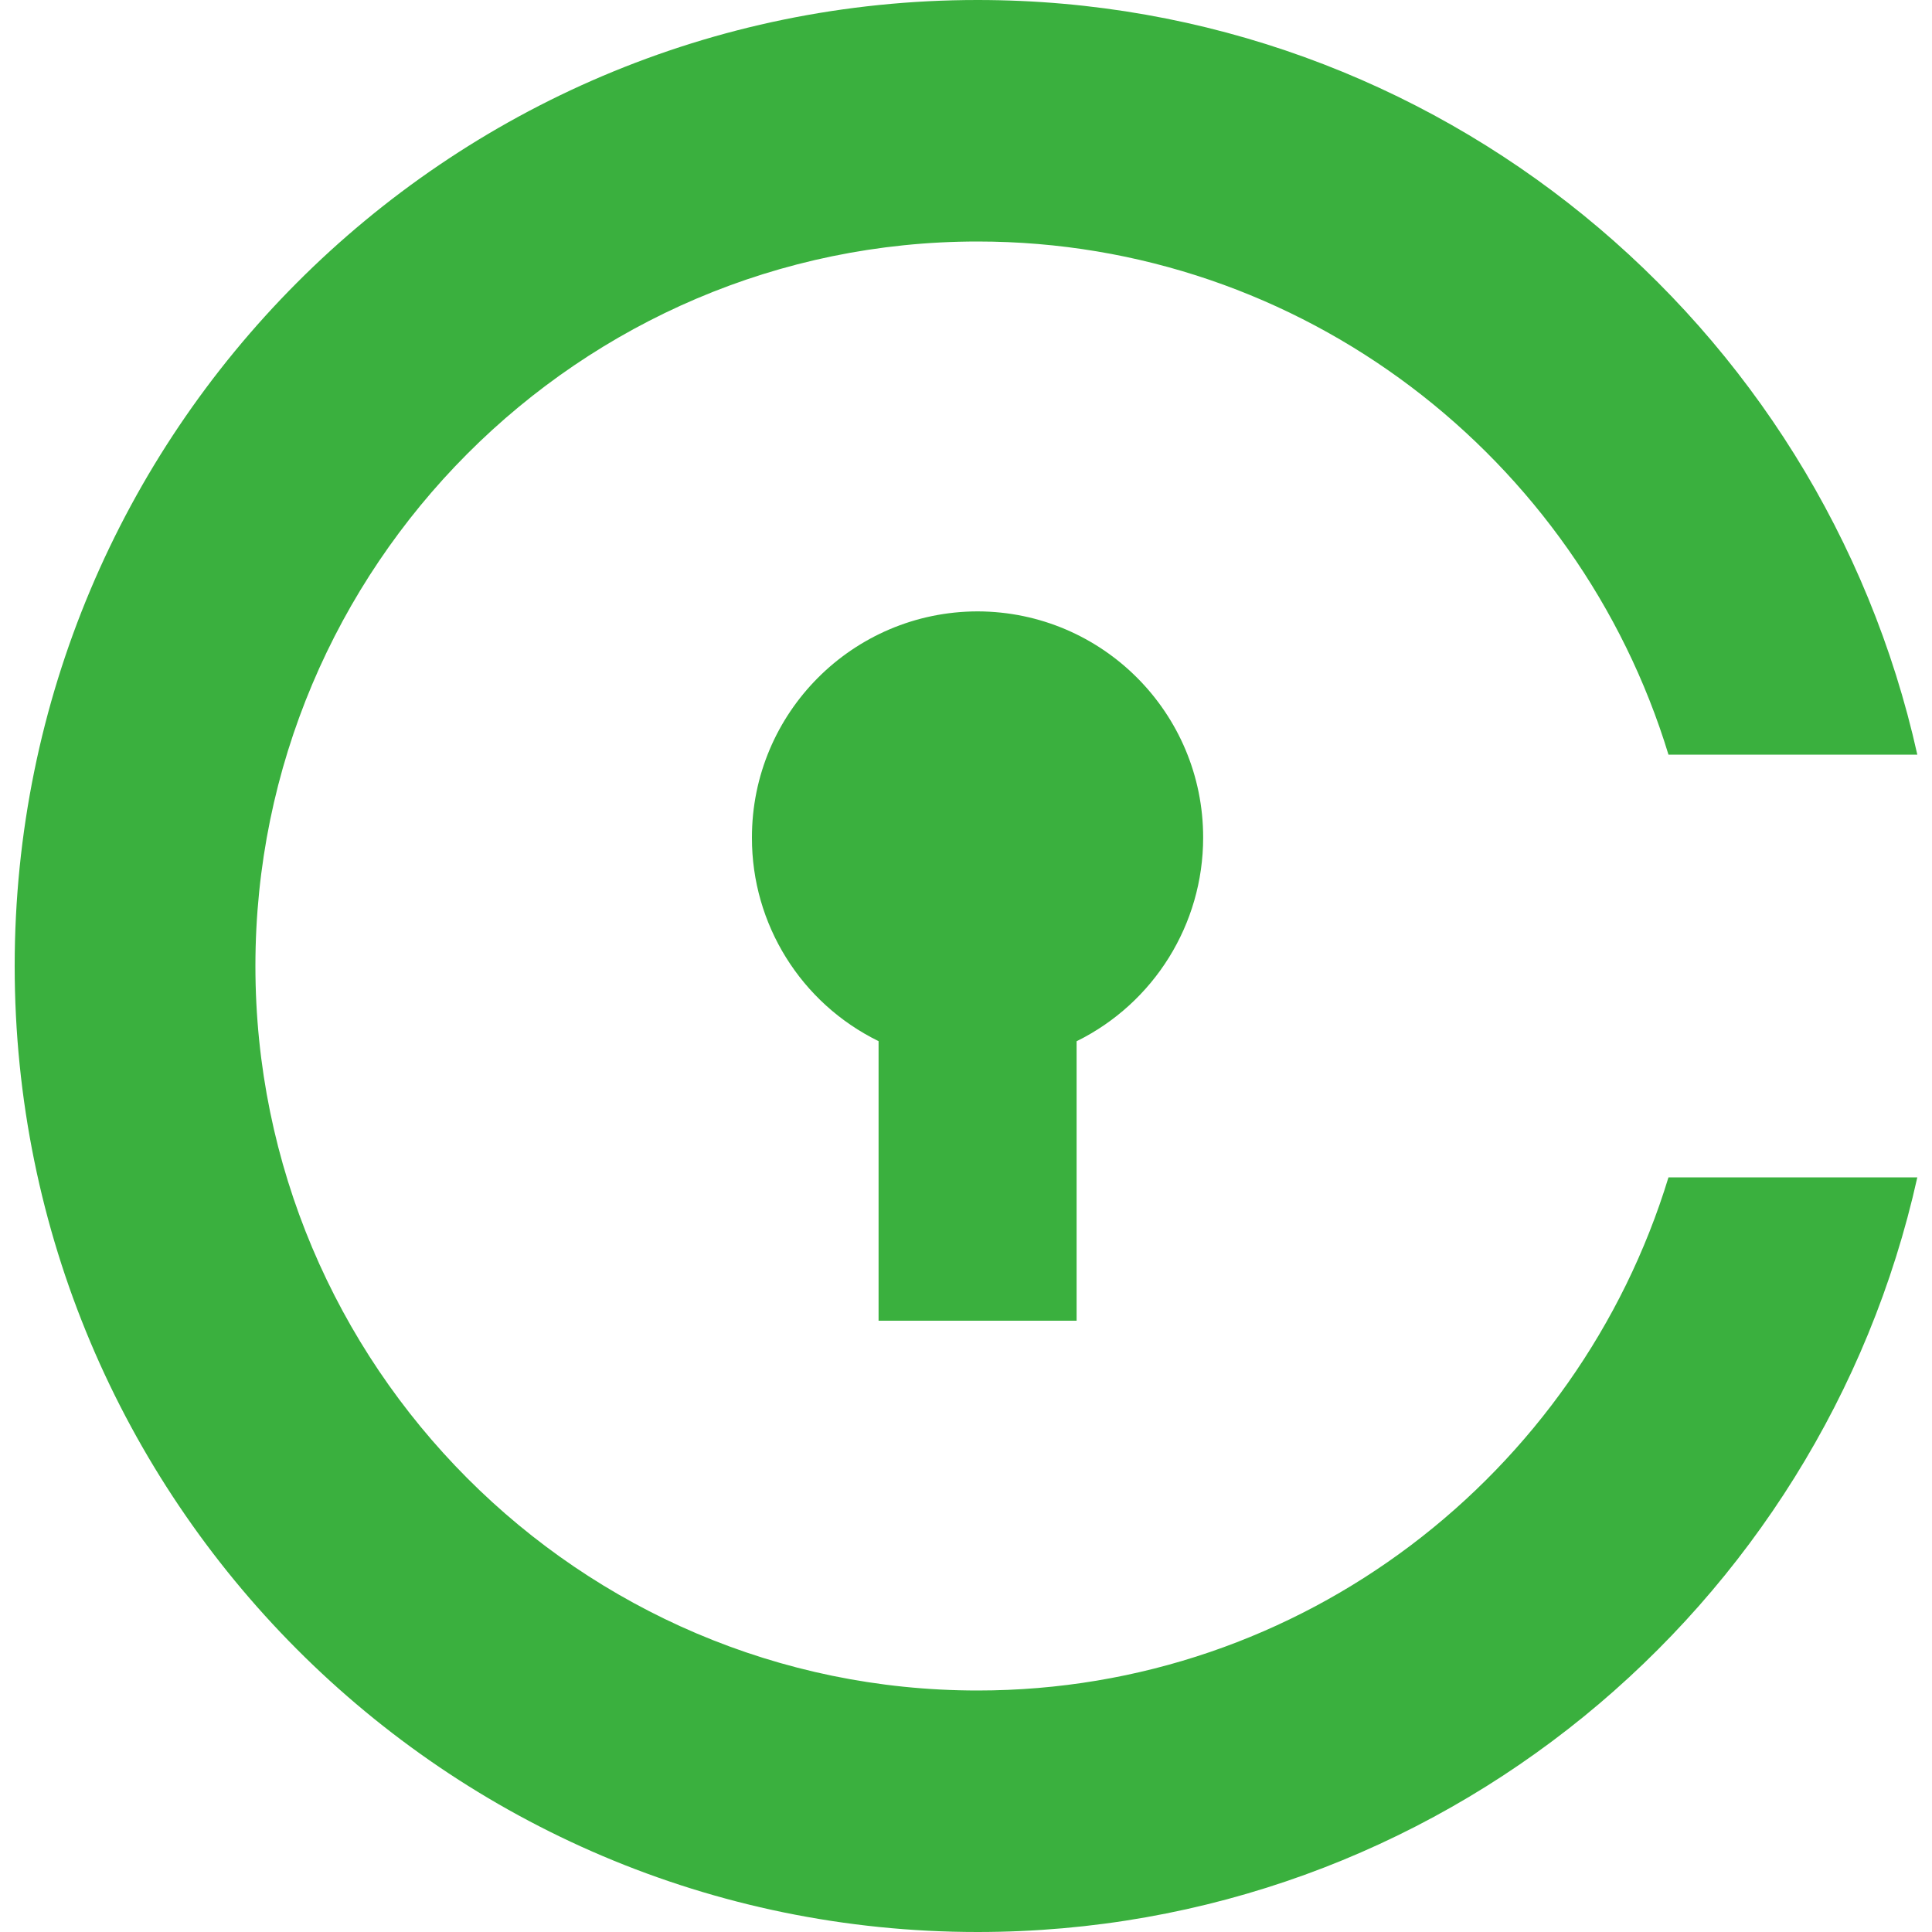
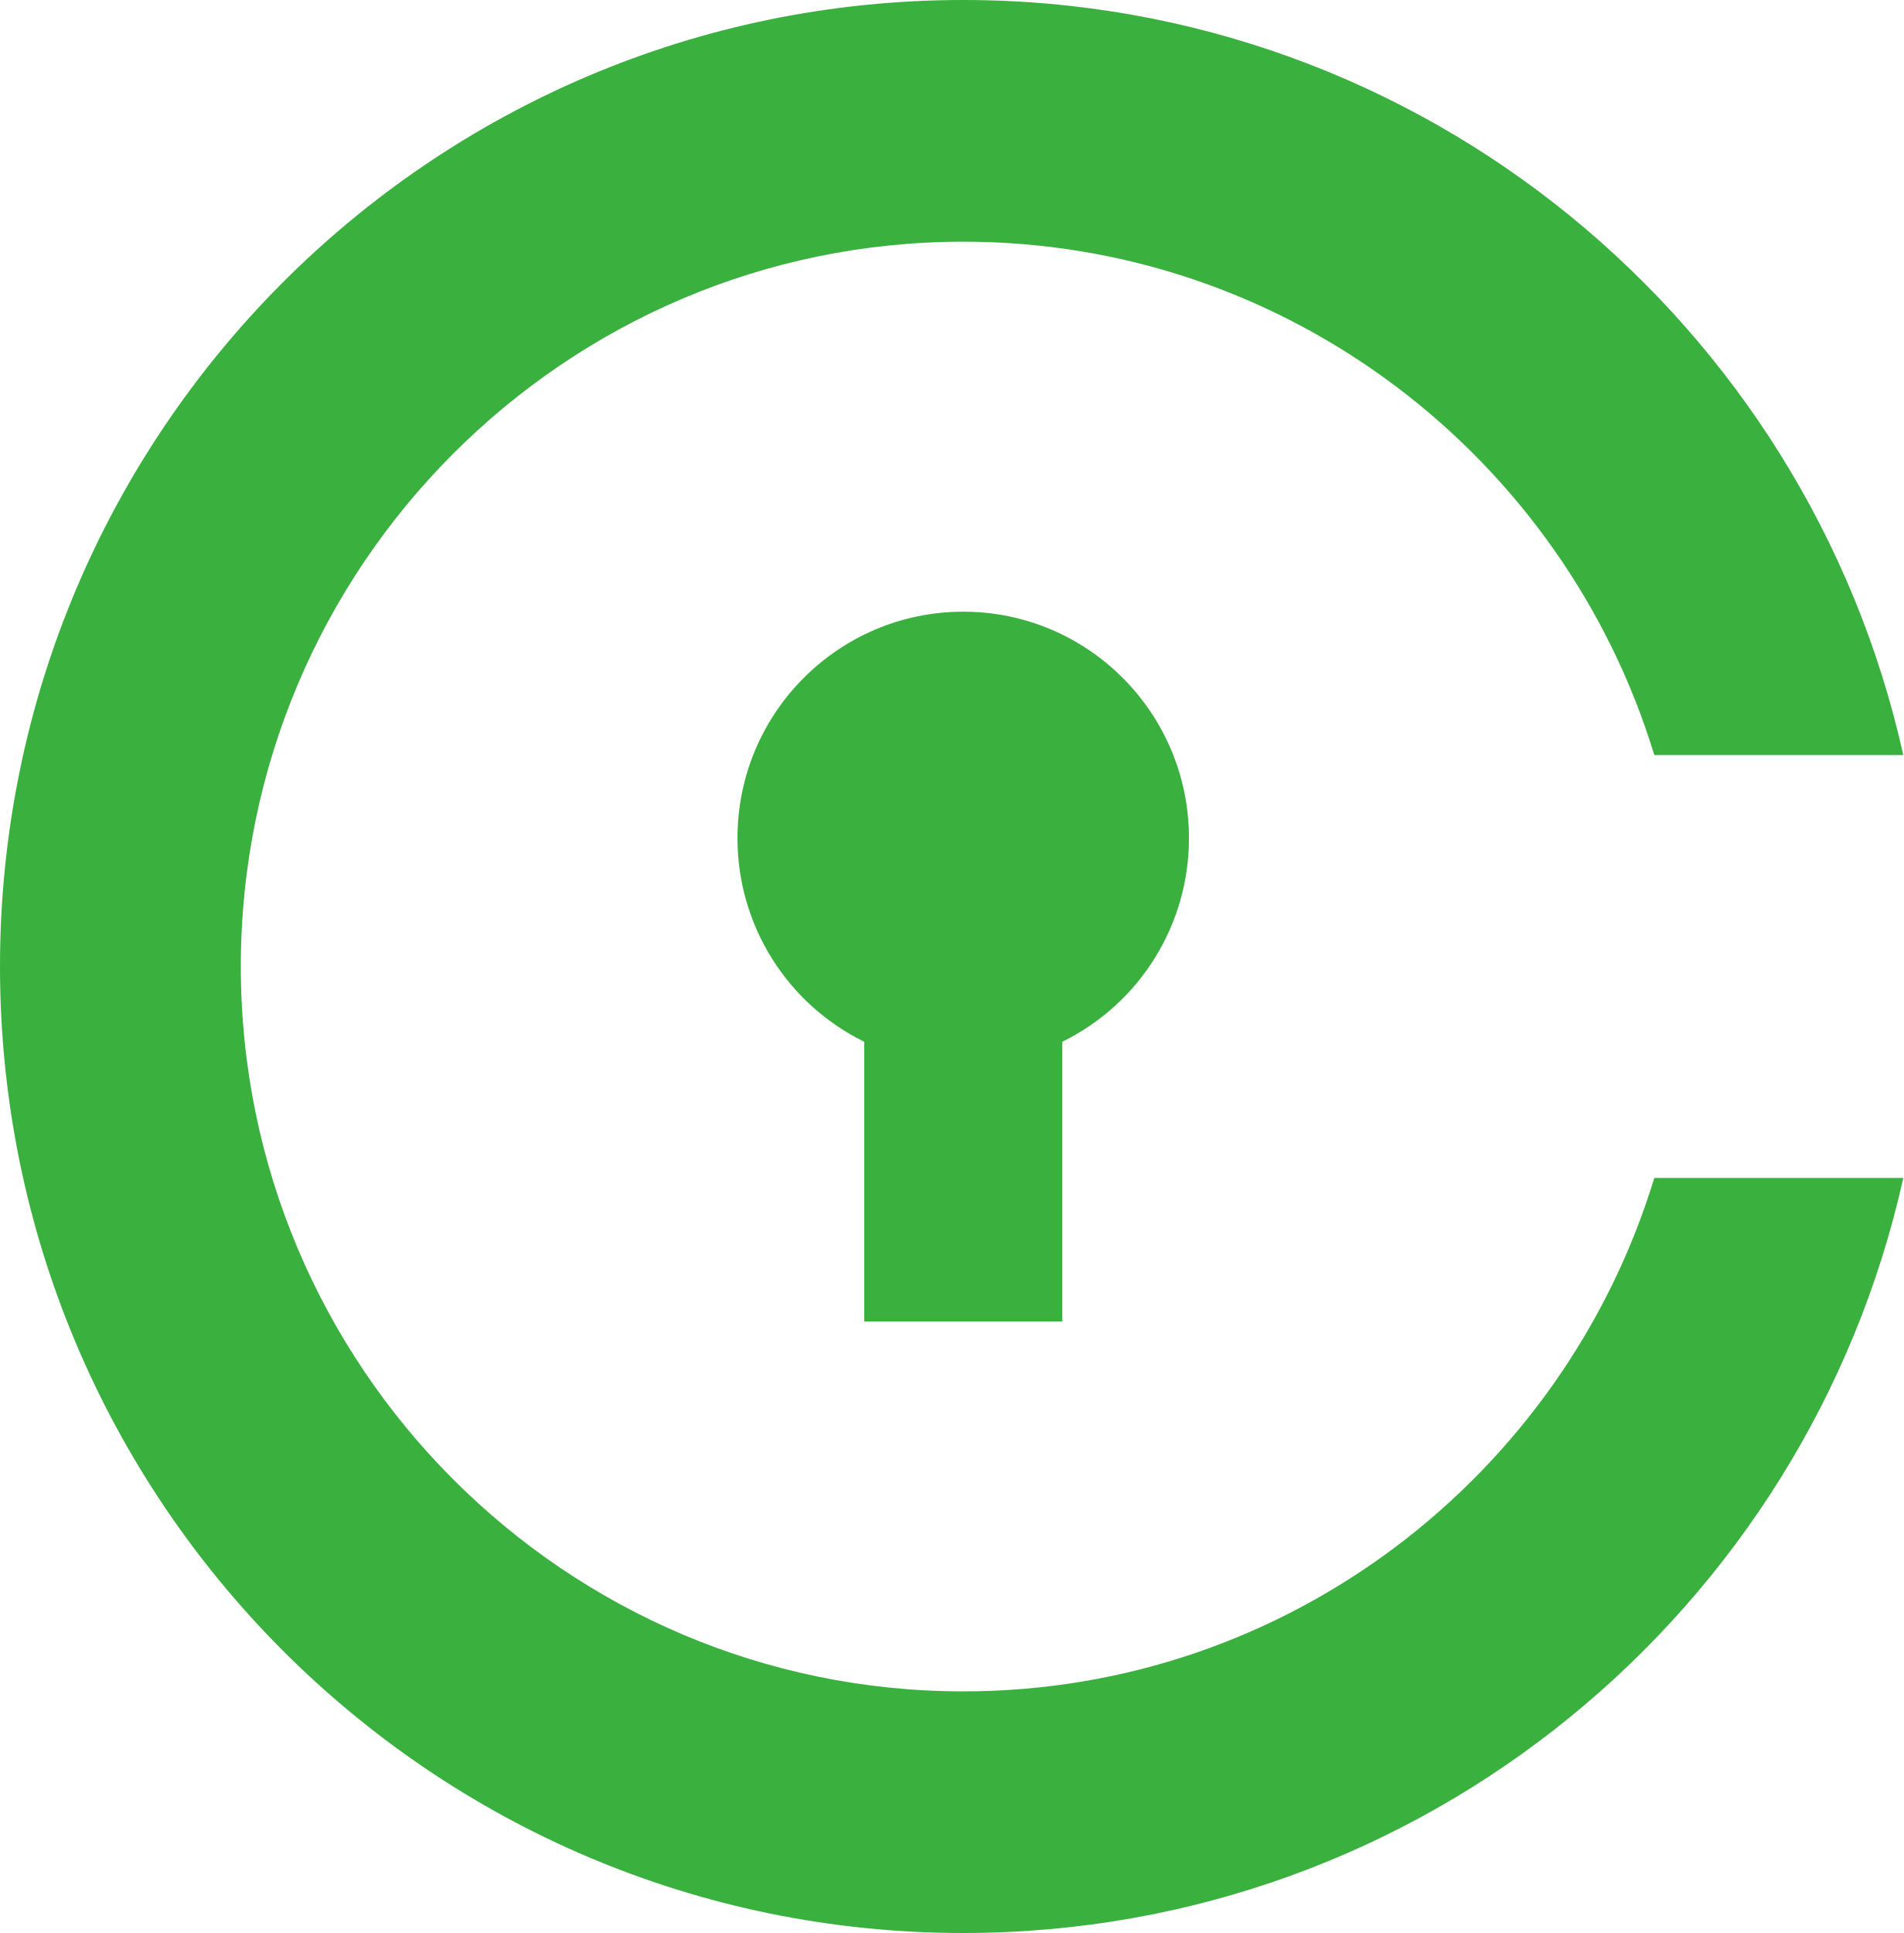
- <svg xmlns="http://www.w3.org/2000/svg" fill="none" viewBox="0 0 20 20">
-   <path fill="#3ab03e" d="M11.145 10.779a2.35 2.35 0 0 0 1.31-2.107 2.34 2.34 0 0 0-2.335-2.343 2.34 2.34 0 0 0-2.336 2.343 2.34 2.34 0 0 0 1.311 2.106v2.894h2.05zM10.12 17.5c-4.123 0-7.476-3.364-7.476-7.5s3.354-7.5 7.476-7.5c3.364 0 6.216 2.24 7.152 5.312h2.576C18.854 3.342 14.876 0 10.12 0 4.615 0 .152 4.477.152 10s4.463 10 9.968 10c4.756 0 8.734-3.342 9.728-7.812h-2.576c-.937 3.072-3.788 5.312-7.152 5.312" />
+ <svg xmlns="http://www.w3.org/2000/svg" viewBox="0 0 1969.66 2000">
+   <path fill="#3ab03e" d="M1099.37 1077.85a234.47 234.47 0 0 0 131.06-210.66c0-129.41-104.63-234.29-233.59-234.29S763.2 737.77 763.2 867.18a234.32 234.32 0 0 0 131.16 210.66v289.36h205v-289.35M996.85 1750c-412.27 0-747.63-336.42-747.63-750s335.41-749.94 747.63-749.94c336.42 0 621.58 224 715.14 531.16h257.67C1870.24 334.17 1472.44 0 996.85 0 446.31 0 0 447.71 0 1000s446.31 1000 996.85 1000c475.59 0 873.39-334.17 972.82-781.23H1712C1618.37 1526 1333.27 1750 996.85 1750" />
</svg>
